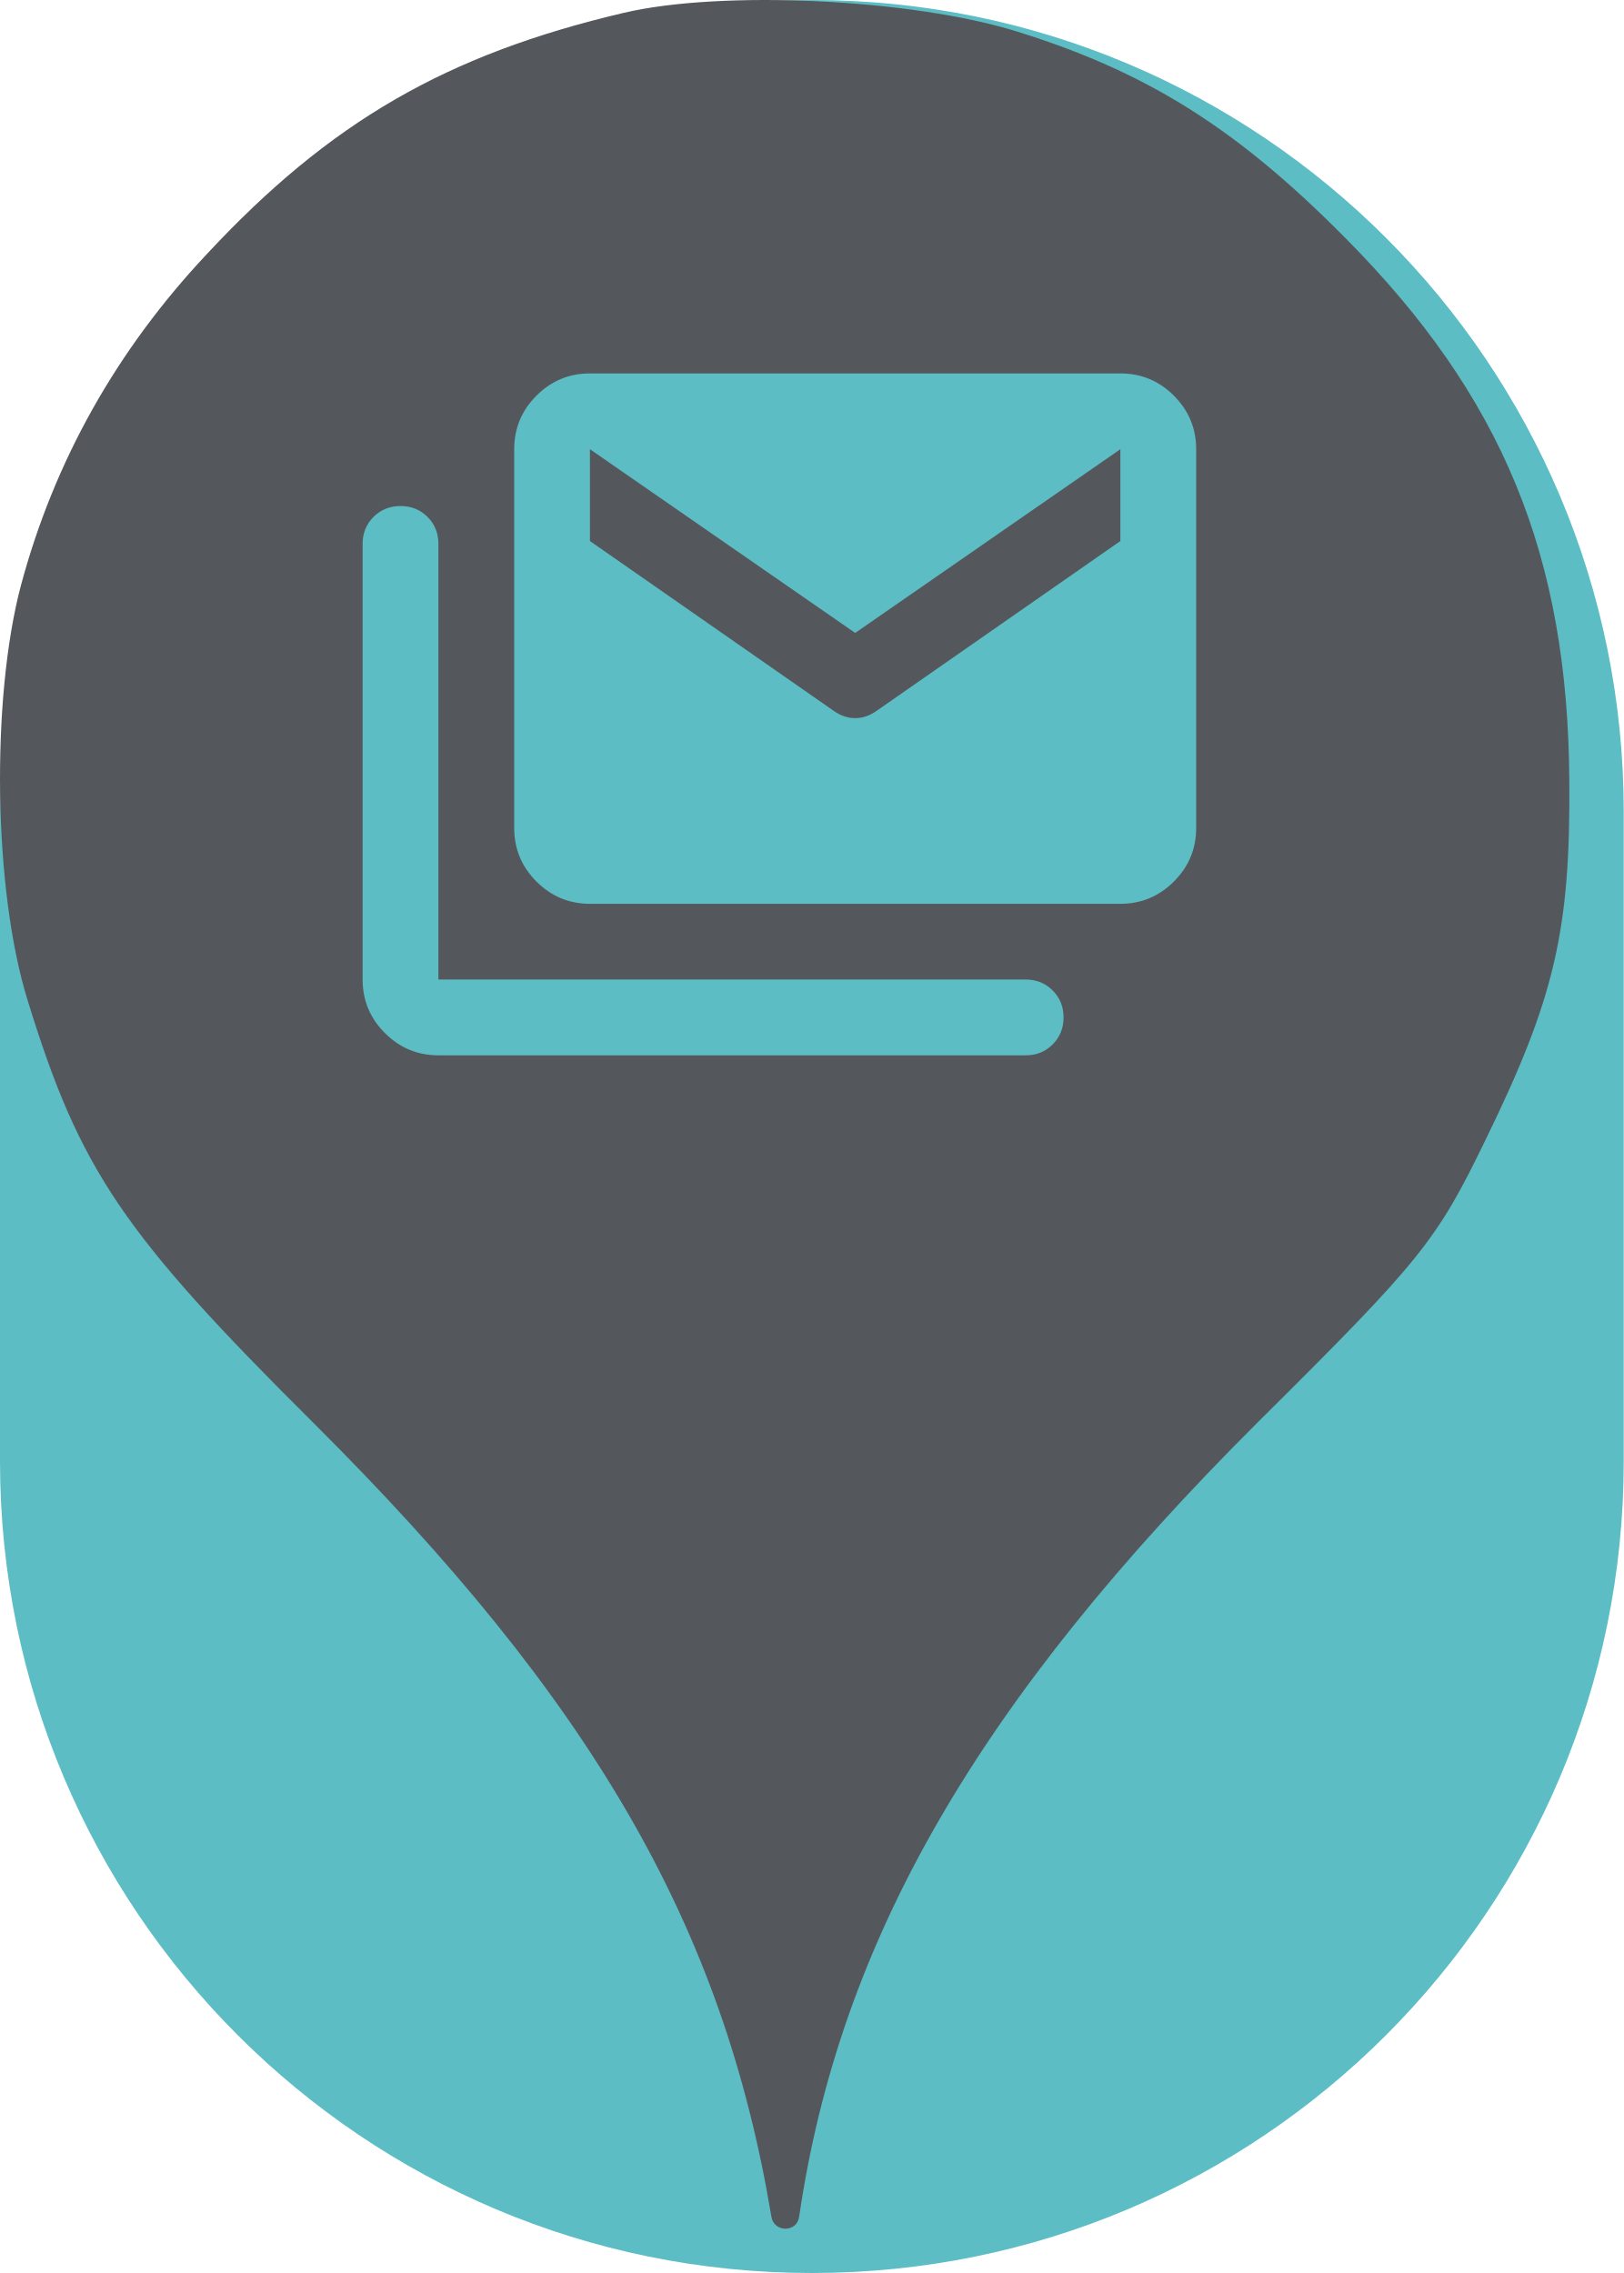
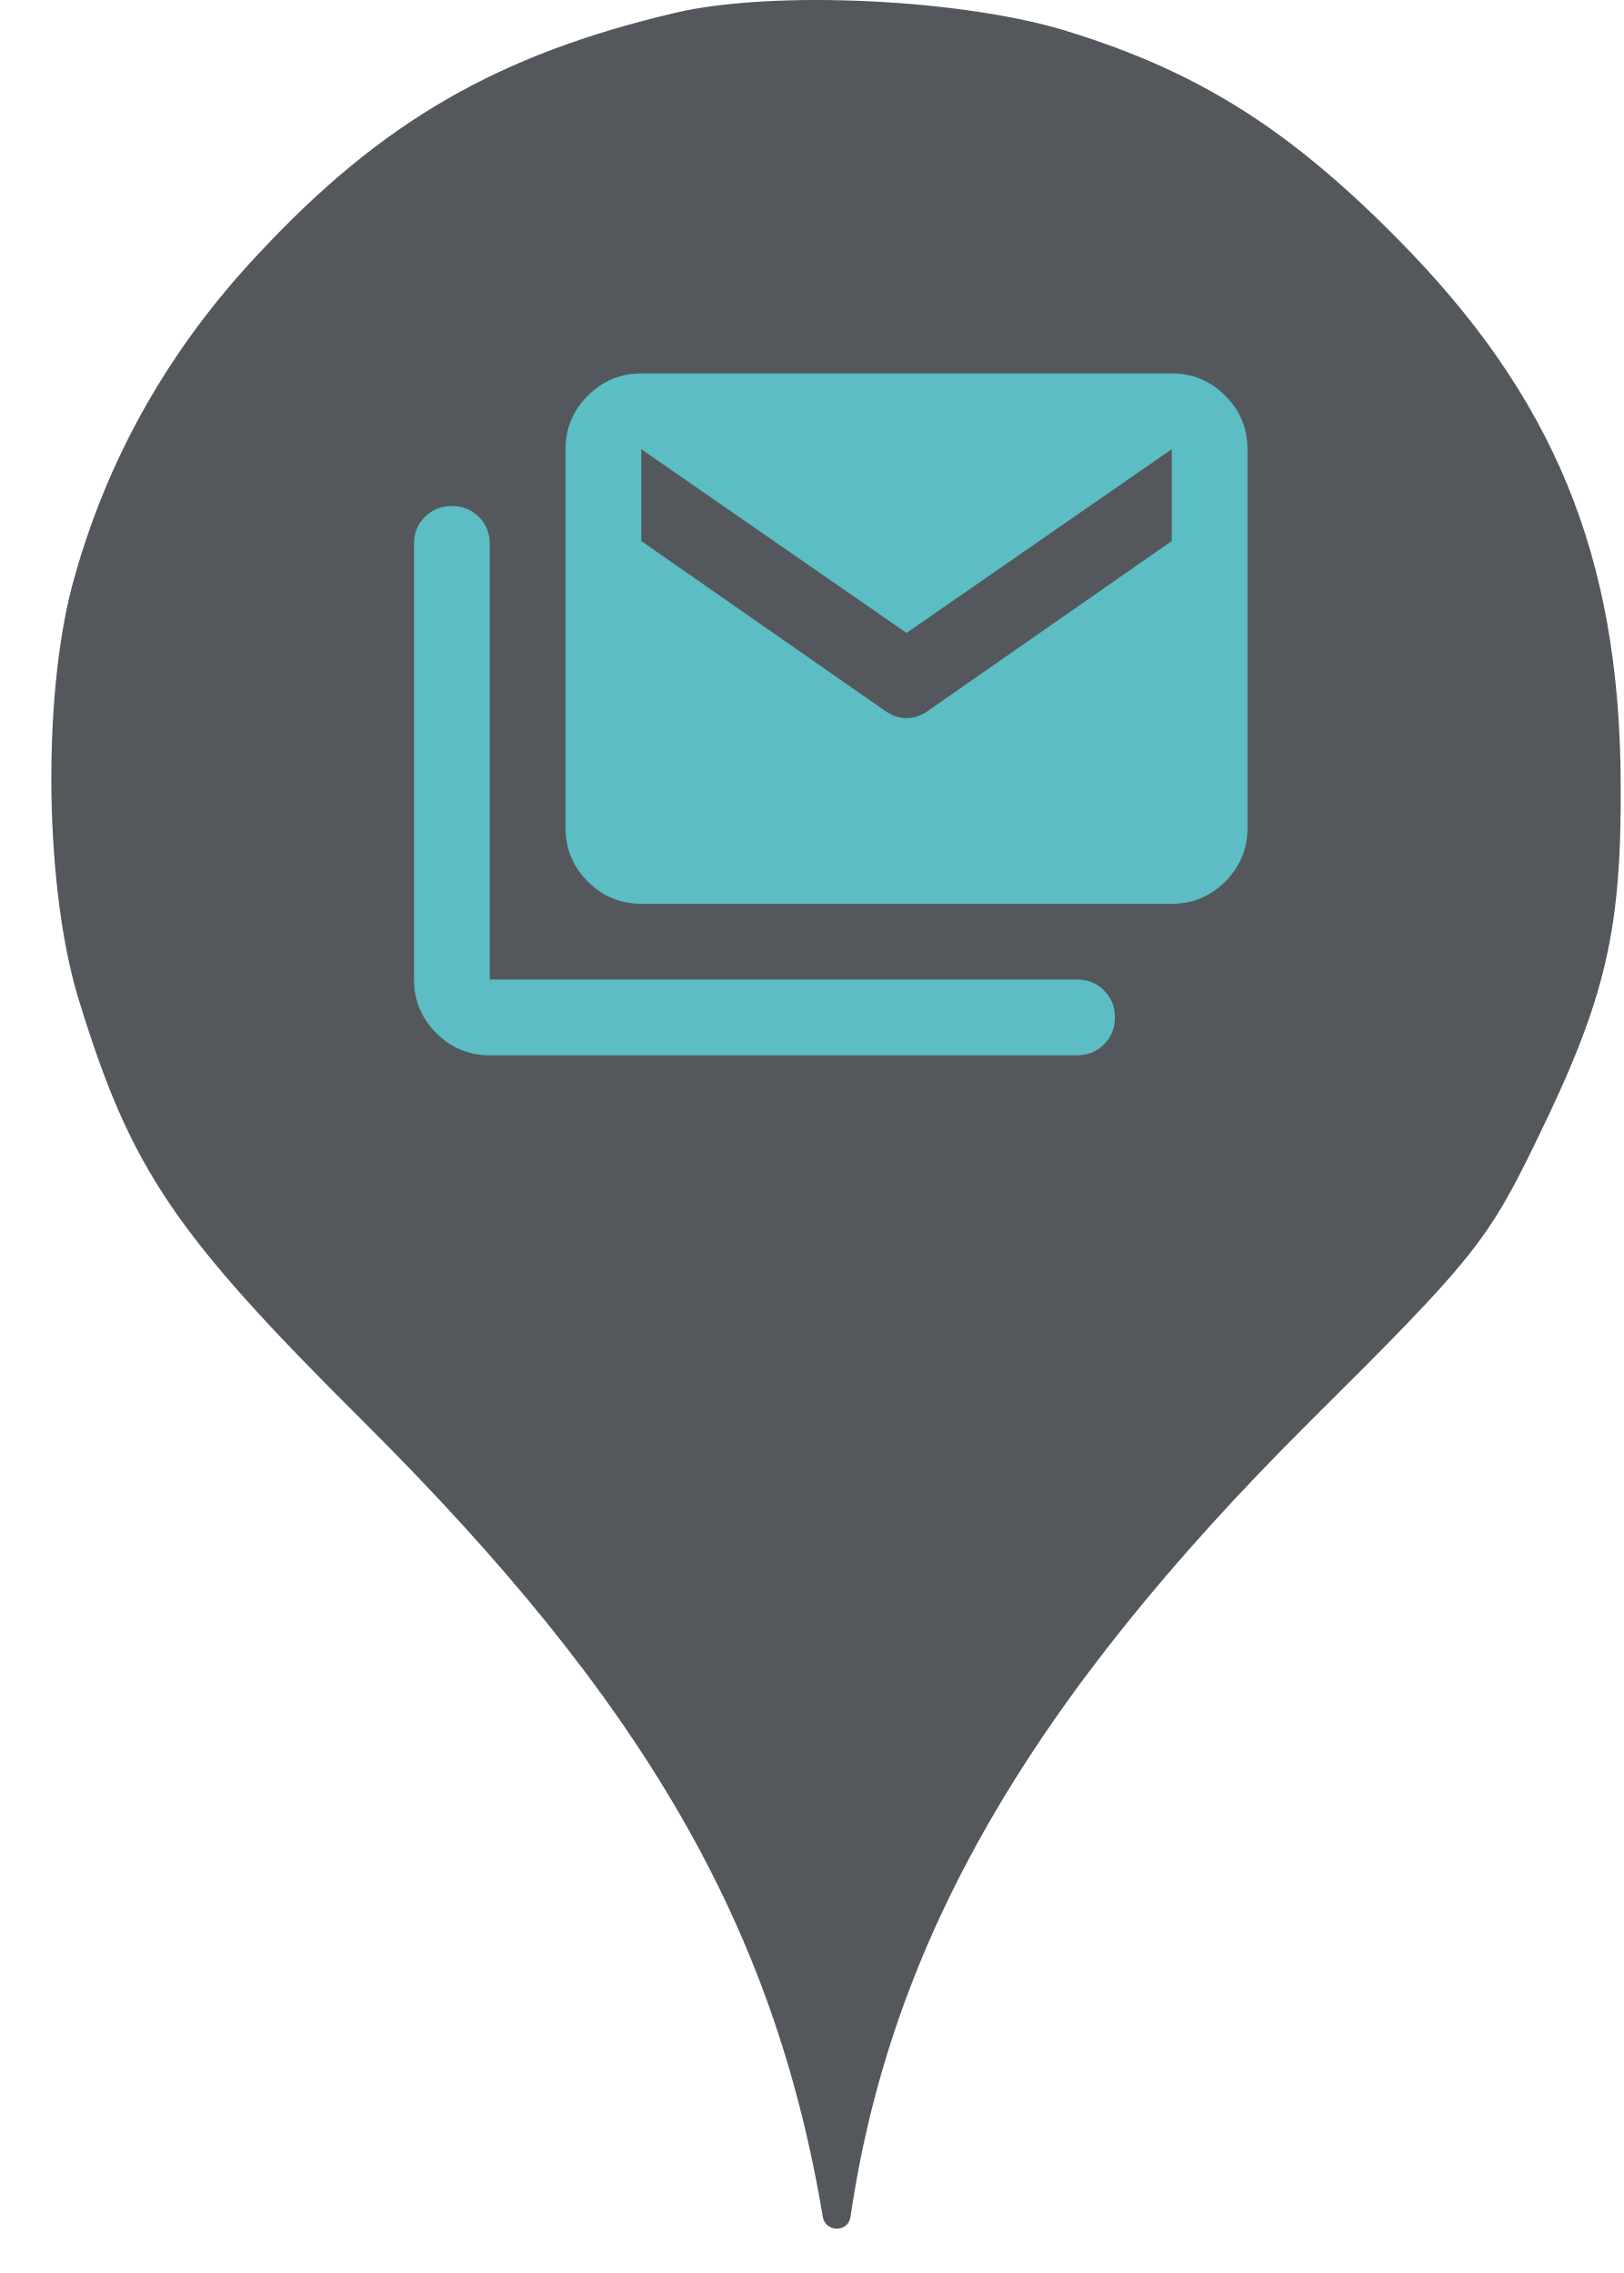
- <svg xmlns="http://www.w3.org/2000/svg" viewBox="0 0 25 35" height="35" width="25">
-   <rect fill="none" x="0" y="0" width="25" height="35" />
-   <rect x="0" y="0" width="25" height="35" rx="12.5" ry="12.5" fill="#5cbdc4" />
-   <path fill="#54585c" transform="translate(0 0)" d="M3.184 3.913C5.086 1.869 6.882 0.838 9.602 0.198C11.113 -0.158 14.046 -0.016 15.646 0.482C17.655 1.104 19.042 1.975 20.713 3.664C23.131 6.1 24.144 8.553 24.162 12.037C24.18 14.331 23.931 15.38 22.882 17.531C22.117 19.113 21.886 19.398 19.38 21.886C15.06 26.189 12.926 29.886 12.304 34.135C12.27 34.379 11.918 34.378 11.877 34.135C11.131 29.655 9.122 26.189 4.82 21.904C1.886 18.989 1.229 18.011 0.429 15.415C-0.105 13.709 -0.14 10.758 0.322 9.015C0.837 7.095 1.797 5.389 3.184 3.913ZM13.167 11.058C13.05 11.058 12.938 11.019 12.831 10.942L9.083 8.331V6.917L13.167 9.746L17.25 6.917V8.331L13.502 10.942C13.395 11.019 13.283 11.058 13.167 11.058ZM5.926 15.907C6.155 16.136 6.429 16.25 6.75 16.25H15.792C15.957 16.25 16.096 16.194 16.207 16.082C16.319 15.97 16.375 15.832 16.375 15.667C16.375 15.501 16.319 15.363 16.207 15.251C16.096 15.139 15.957 15.083 15.792 15.083H6.75V8.375C6.75 8.21 6.694 8.071 6.582 7.959C6.47 7.848 6.332 7.792 6.167 7.792C6.001 7.792 5.863 7.848 5.751 7.959C5.639 8.071 5.583 8.21 5.583 8.375V15.083C5.583 15.404 5.698 15.679 5.926 15.907ZM8.259 13.574C8.488 13.802 8.762 13.917 9.083 13.917H17.25C17.571 13.917 17.846 13.802 18.074 13.574C18.302 13.345 18.417 13.071 18.417 12.75V6.917C18.417 6.596 18.302 6.321 18.074 6.093C17.846 5.864 17.571 5.75 17.25 5.75H9.083C8.762 5.75 8.488 5.864 8.259 6.093C8.031 6.321 7.917 6.596 7.917 6.917V12.75C7.917 13.071 8.031 13.345 8.259 13.574Z" />
+ <svg xmlns="http://www.w3.org/2000/svg" width="25" height="35" viewBox="0 0 25 35" fill="none">
+   <circle cx="12.791" cy="11.659" r="10" fill="#5CBDC4" />
+   <path d="M3.975 3.913C5.877 1.869 7.672 0.838 10.393 0.198C11.904 -0.158 14.837 -0.016 16.437 0.482C18.446 1.104 19.832 1.975 21.504 3.664C23.921 6.1 24.935 8.553 24.953 12.037C24.97 14.331 24.721 15.38 23.672 17.531C22.908 19.113 22.677 19.398 20.17 21.886C15.85 26.189 13.717 29.886 13.095 34.135C13.06 34.379 12.709 34.378 12.668 34.135C11.921 29.655 9.912 26.189 5.61 21.904C2.677 18.989 2.019 18.011 1.219 15.415C0.686 13.709 0.65 10.758 1.112 9.015C1.628 7.095 2.588 5.389 3.975 3.913ZM13.957 11.058C13.841 11.058 13.729 11.019 13.622 10.942L9.874 8.331V6.917L13.957 9.746L18.041 6.917V8.331L14.293 10.942C14.186 11.019 14.074 11.058 13.957 11.058ZM6.717 15.907C6.945 16.136 7.22 16.25 7.541 16.25H16.582C16.747 16.25 16.886 16.194 16.998 16.082C17.11 15.97 17.166 15.832 17.166 15.667C17.166 15.501 17.11 15.363 16.998 15.251C16.886 15.139 16.747 15.083 16.582 15.083H7.541V8.375C7.541 8.21 7.485 8.071 7.373 7.959C7.261 7.848 7.123 7.792 6.957 7.792C6.792 7.792 6.653 7.848 6.542 7.959C6.43 8.071 6.374 8.21 6.374 8.375V15.083C6.374 15.404 6.488 15.679 6.717 15.907ZM9.05 13.574C9.278 13.802 9.553 13.917 9.874 13.917H18.041C18.361 13.917 18.636 13.802 18.865 13.574C19.093 13.345 19.207 13.071 19.207 12.75V6.917C19.207 6.596 19.093 6.321 18.865 6.093C18.636 5.864 18.361 5.75 18.041 5.75H9.874C9.553 5.75 9.278 5.864 9.05 6.093C8.821 6.321 8.707 6.596 8.707 6.917V12.75C8.707 13.071 8.821 13.345 9.05 13.574Z" fill="#54585C" />
</svg>
